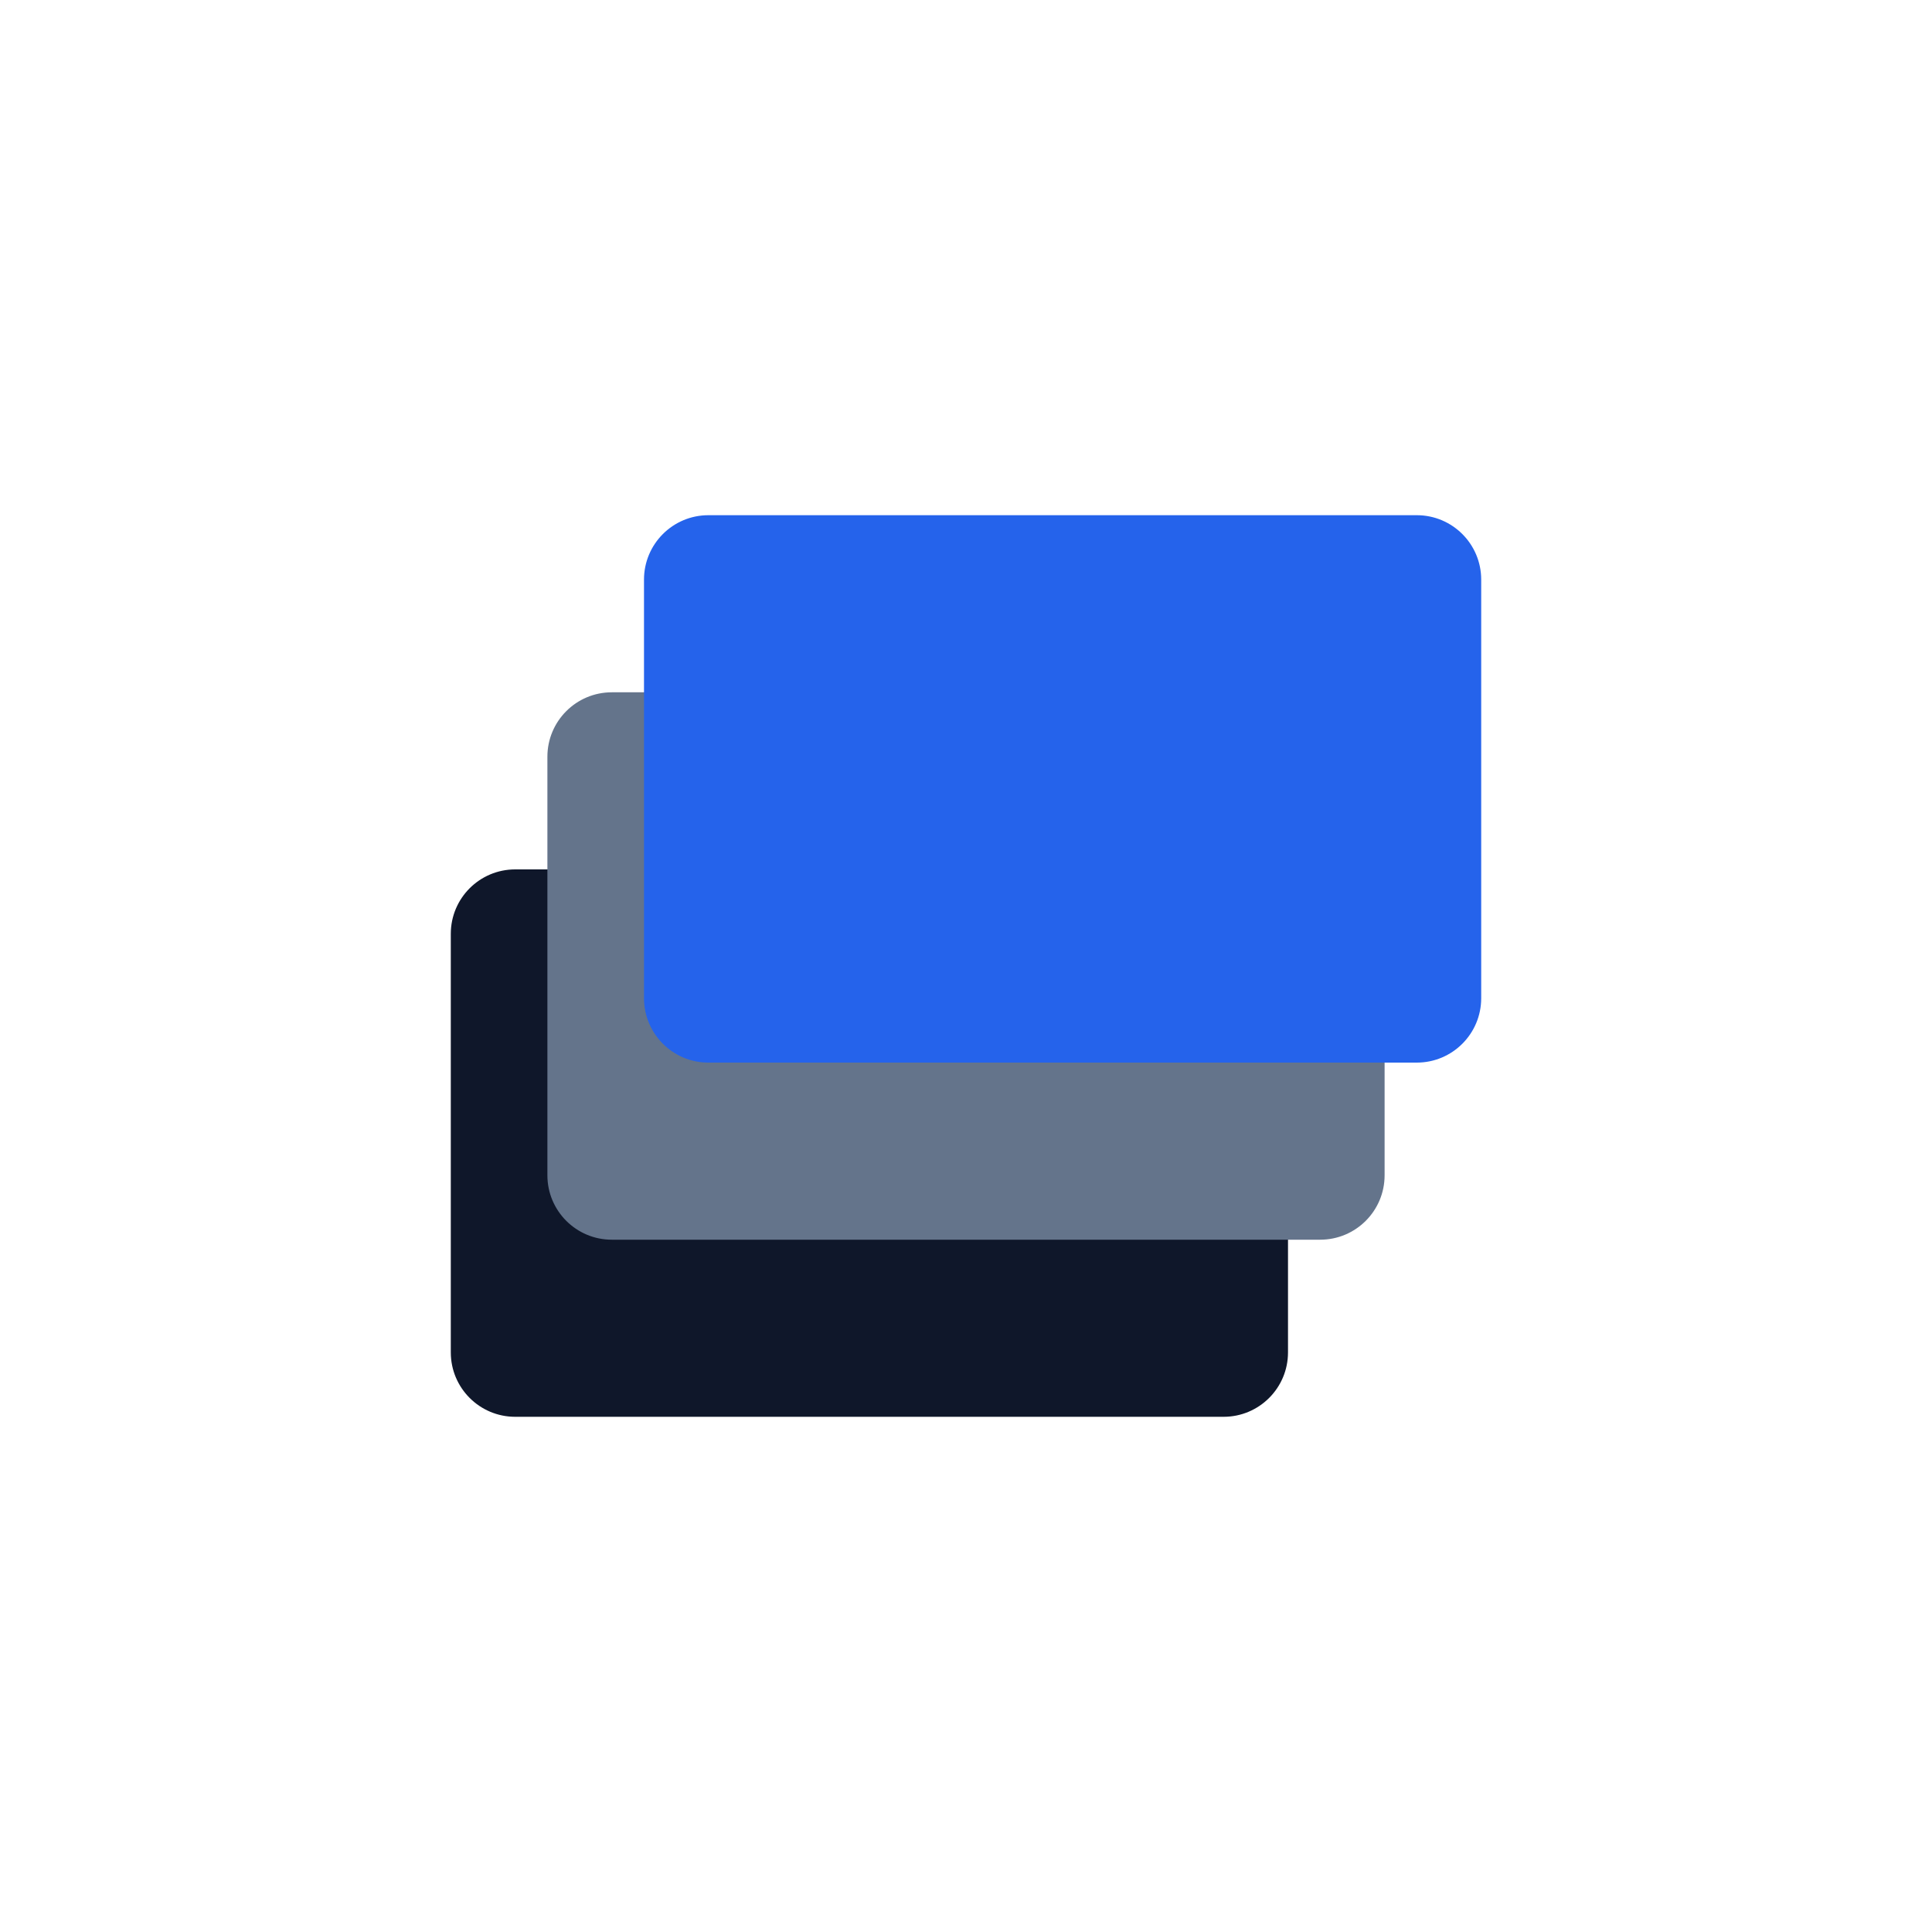
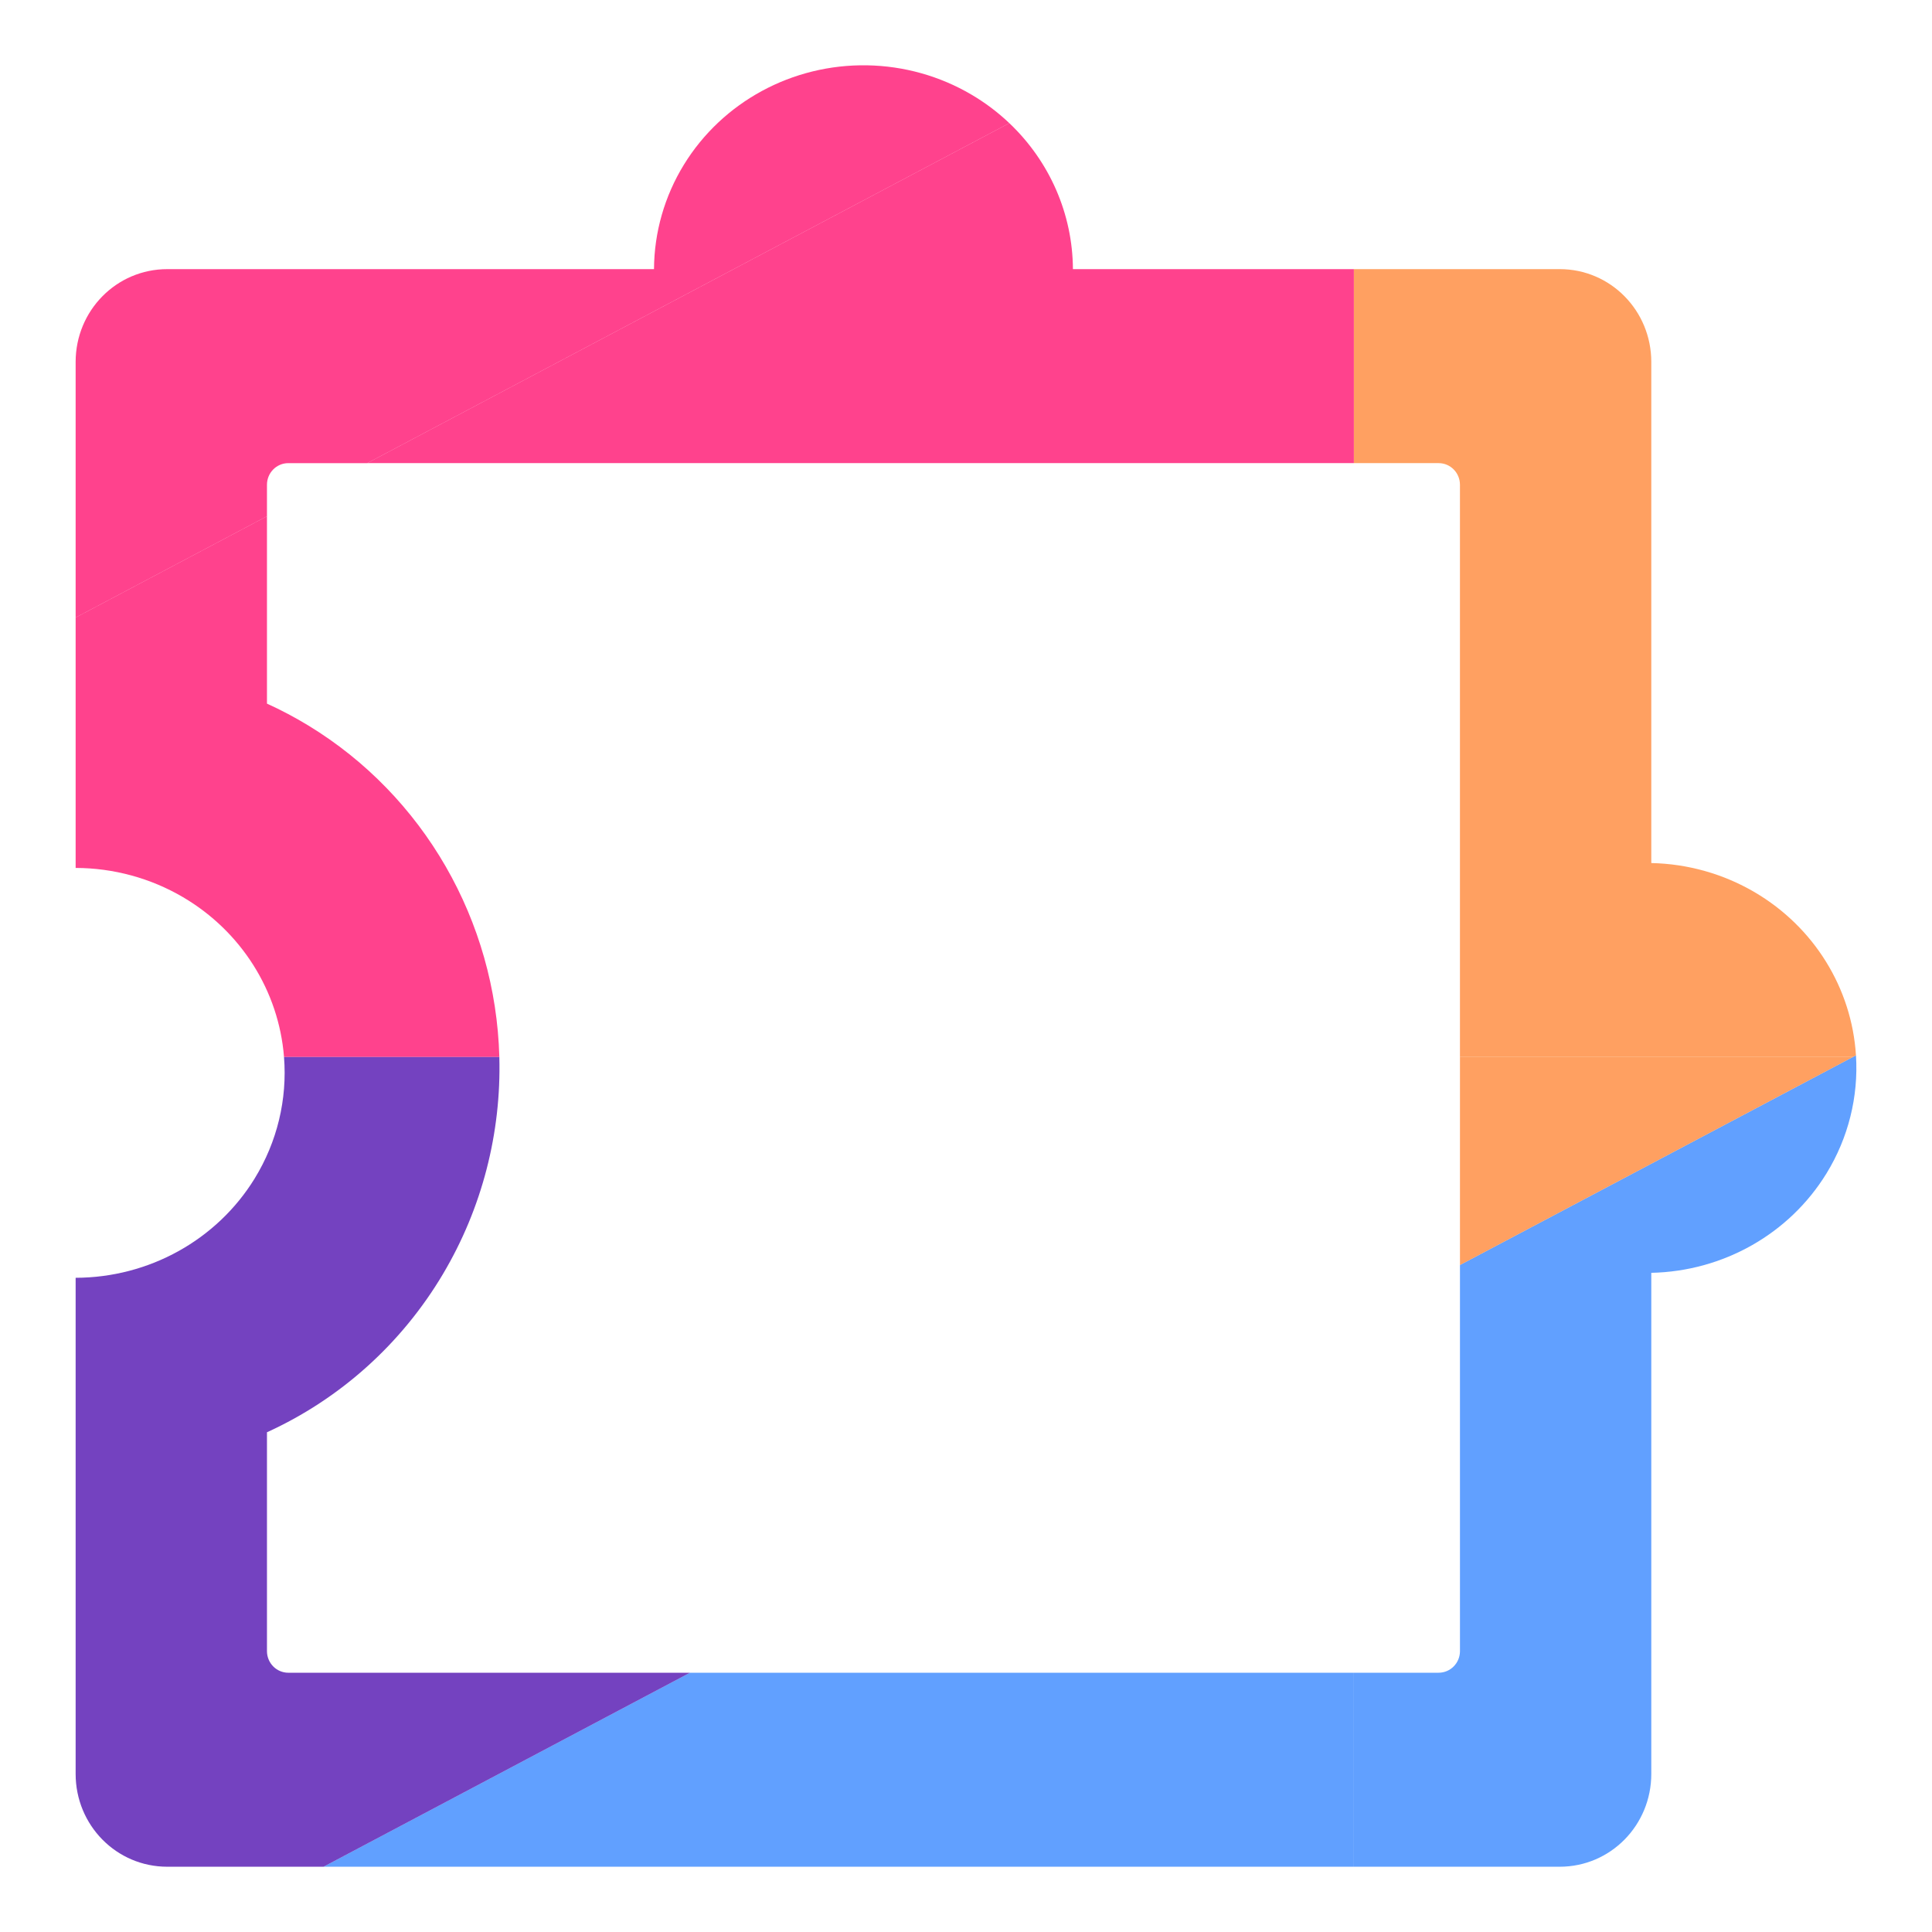
- <svg xmlns="http://www.w3.org/2000/svg" viewBox="0 0 120 120">
-   <rect x="28" y="54" width="52" height="34" rx="4" fill="#0f172a" />
-   <rect x="34" y="43" width="52" height="34" rx="4" fill="#64748b" />
-   <rect x="40" y="32" width="52" height="34" rx="4" fill="#2563eb" />
+ <svg xmlns="http://www.w3.org/2000/svg" version="1.1" width="300" height="300" viewBox="0 0 300 300" id="svg1">
+   <defs id="defs1" />
+   <g id="layer1" transform="matrix(1.200479,0,0,1.200479,-30.52746,-29.61619)">
+     <g id="g51" style="opacity:1;fill:#1a1a1a;fill-opacity:0.741" transform="matrix(1.455776,0,0,1.47604,-81.2495,-107.0282)">
+       <path id="rect2" style="opacity:1;fill:#2a7fff;fill-opacity:0.741;stroke:#000000;stroke-width:0;stroke-linecap:square;stroke-dasharray:none" d="m 193.572,252.809 h 18.289 c 4.509,0 8.139,-3.63 8.139,-8.139 v -43.906 a 18.611,17.958 0 0 0 15.559,-8.701 l 0.002,-0.002 a 18.611,17.958 0 0 0 2.625,-10.354 L 203,200.08 v 33.83 c 0,1.052 -0.846,1.898 -1.898,1.898 h -7.529 z" />
+       <path id="path55" style="opacity:1;fill:#2a7fff;fill-opacity:0.741;stroke:#000000;stroke-width:0;stroke-linecap:square;stroke-dasharray:none" d="m 193.572,252.809 v -17 h -58.988 l -32.555,17 z" />
+       <path id="path51" style="opacity:1;fill:#4400aa;fill-opacity:0.741;stroke:#000000;stroke-width:0;stroke-linecap:square;stroke-dasharray:none" d="m 98.514,181.842 a 18.611,17.958 0 0 1 -2.604,10.65 v 0.002 A 18.611,17.958 0 0 1 80,201.199 v 43.471 c 0,4.509 3.63,8.139 8.139,8.139 H 102.029 l 32.555,-17 H 98.898 C 97.846,235.809 97,234.962 97,233.91 v -19.174 a 35,35 0 0 0 15.656,-13.895 v -0.002 a 35,35 0 0 0 4.99,-18.998 z" />
+       <path id="path53" style="opacity:1;fill:#ff0066;fill-opacity:0.741;stroke:#000000;stroke-width:0;stroke-linecap:square;stroke-dasharray:none" d="M 98.514,181.842 H 117.646 A 35,35 0 0 0 100.691,152.811 35,35 0 0 0 97,150.883 v -16.42 l -17,8.877 v 21.943 a 18.611,17.958 0 0 1 9.547,2.566 18.611,17.958 0 0 1 8.967,13.992 z" />
+       <path id="path49" style="opacity:1;fill:#ff7f2a;fill-opacity:0.741;stroke:#000000;stroke-width:0;stroke-linecap:square;stroke-dasharray:none" d="m 203,181.842 v 18.238 l 34.928,-18.238 z" />
+       <path id="path52" style="opacity:1;fill:#ff7f2a;fill-opacity:0.741;stroke:#000000;stroke-width:0;stroke-linecap:square;stroke-dasharray:none" d="m 193.572,129.809 h 7.529 c 1.052,0 1.898,0.846 1.898,1.898 v 50.135 h 34.928 l 0.258,-0.135 A 18.611,17.958 0 0 0 229.197,167.418 18.611,17.958 0 0 0 220,164.855 v -43.908 c 0,-4.509 -3.63,-8.139 -8.139,-8.139 h -18.289 z" />
+       <path id="path54" style="opacity:1;fill:#ff0066;fill-opacity:0.741;stroke:#000000;stroke-width:0;stroke-linecap:square;stroke-dasharray:none" d="m 193.572,129.809 v -17 h -24.961 a 18.611,17.958 0 0 0 -5.65,-12.793 l -57.049,29.793 z" />
+       <path id="path50" style="opacity:1;fill:#ff0066;fill-opacity:0.741;stroke:#000000;stroke-width:0;stroke-linecap:square;stroke-dasharray:none" d="m 162.961,100.016 a 18.611,17.958 0 0 0 -3.373,-2.504 18.611,17.958 0 0 0 -9.26,-2.564 18.611,17.958 0 0 0 -16.279,8.703 18.611,17.958 0 0 0 -2.66,9.158 H 88.139 c -4.509,0 -8.139,3.63 -8.139,8.139 v 22.393 l 17,-8.877 v -2.756 c 0,-1.052 0.846,-1.898 1.898,-1.898 h 7.014 z" />
+     </g>
+   </g>
</svg>
